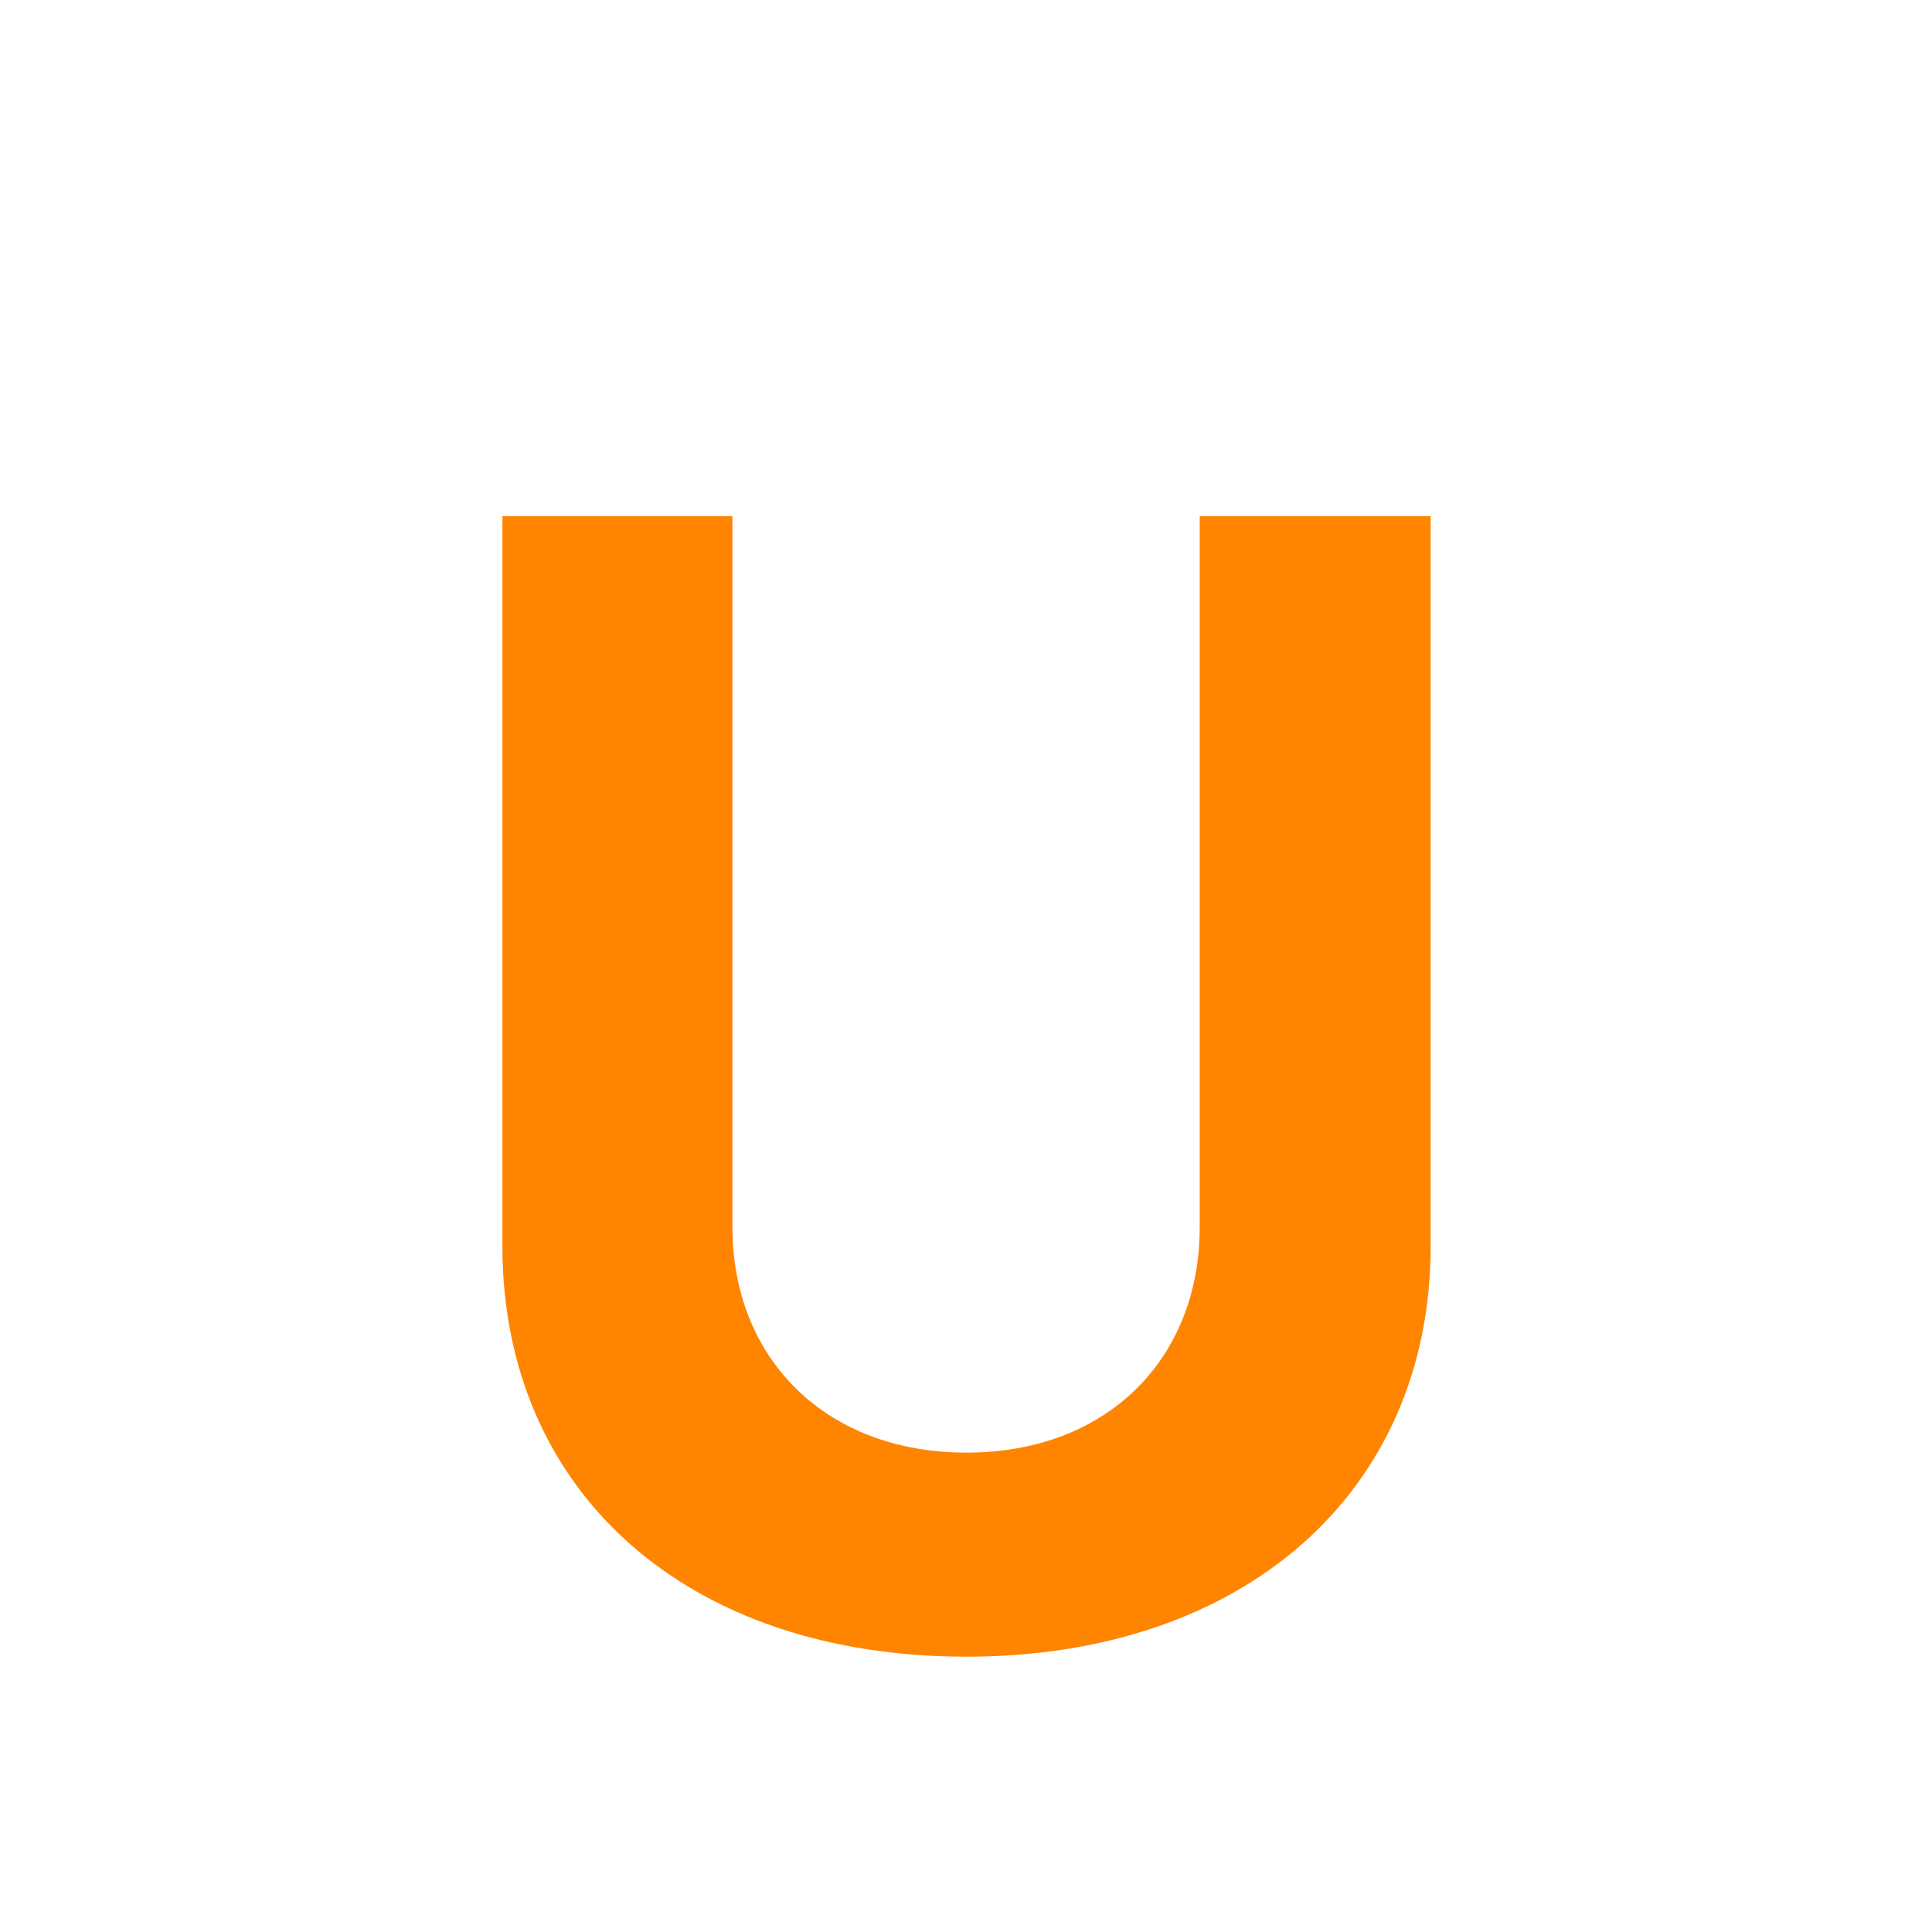
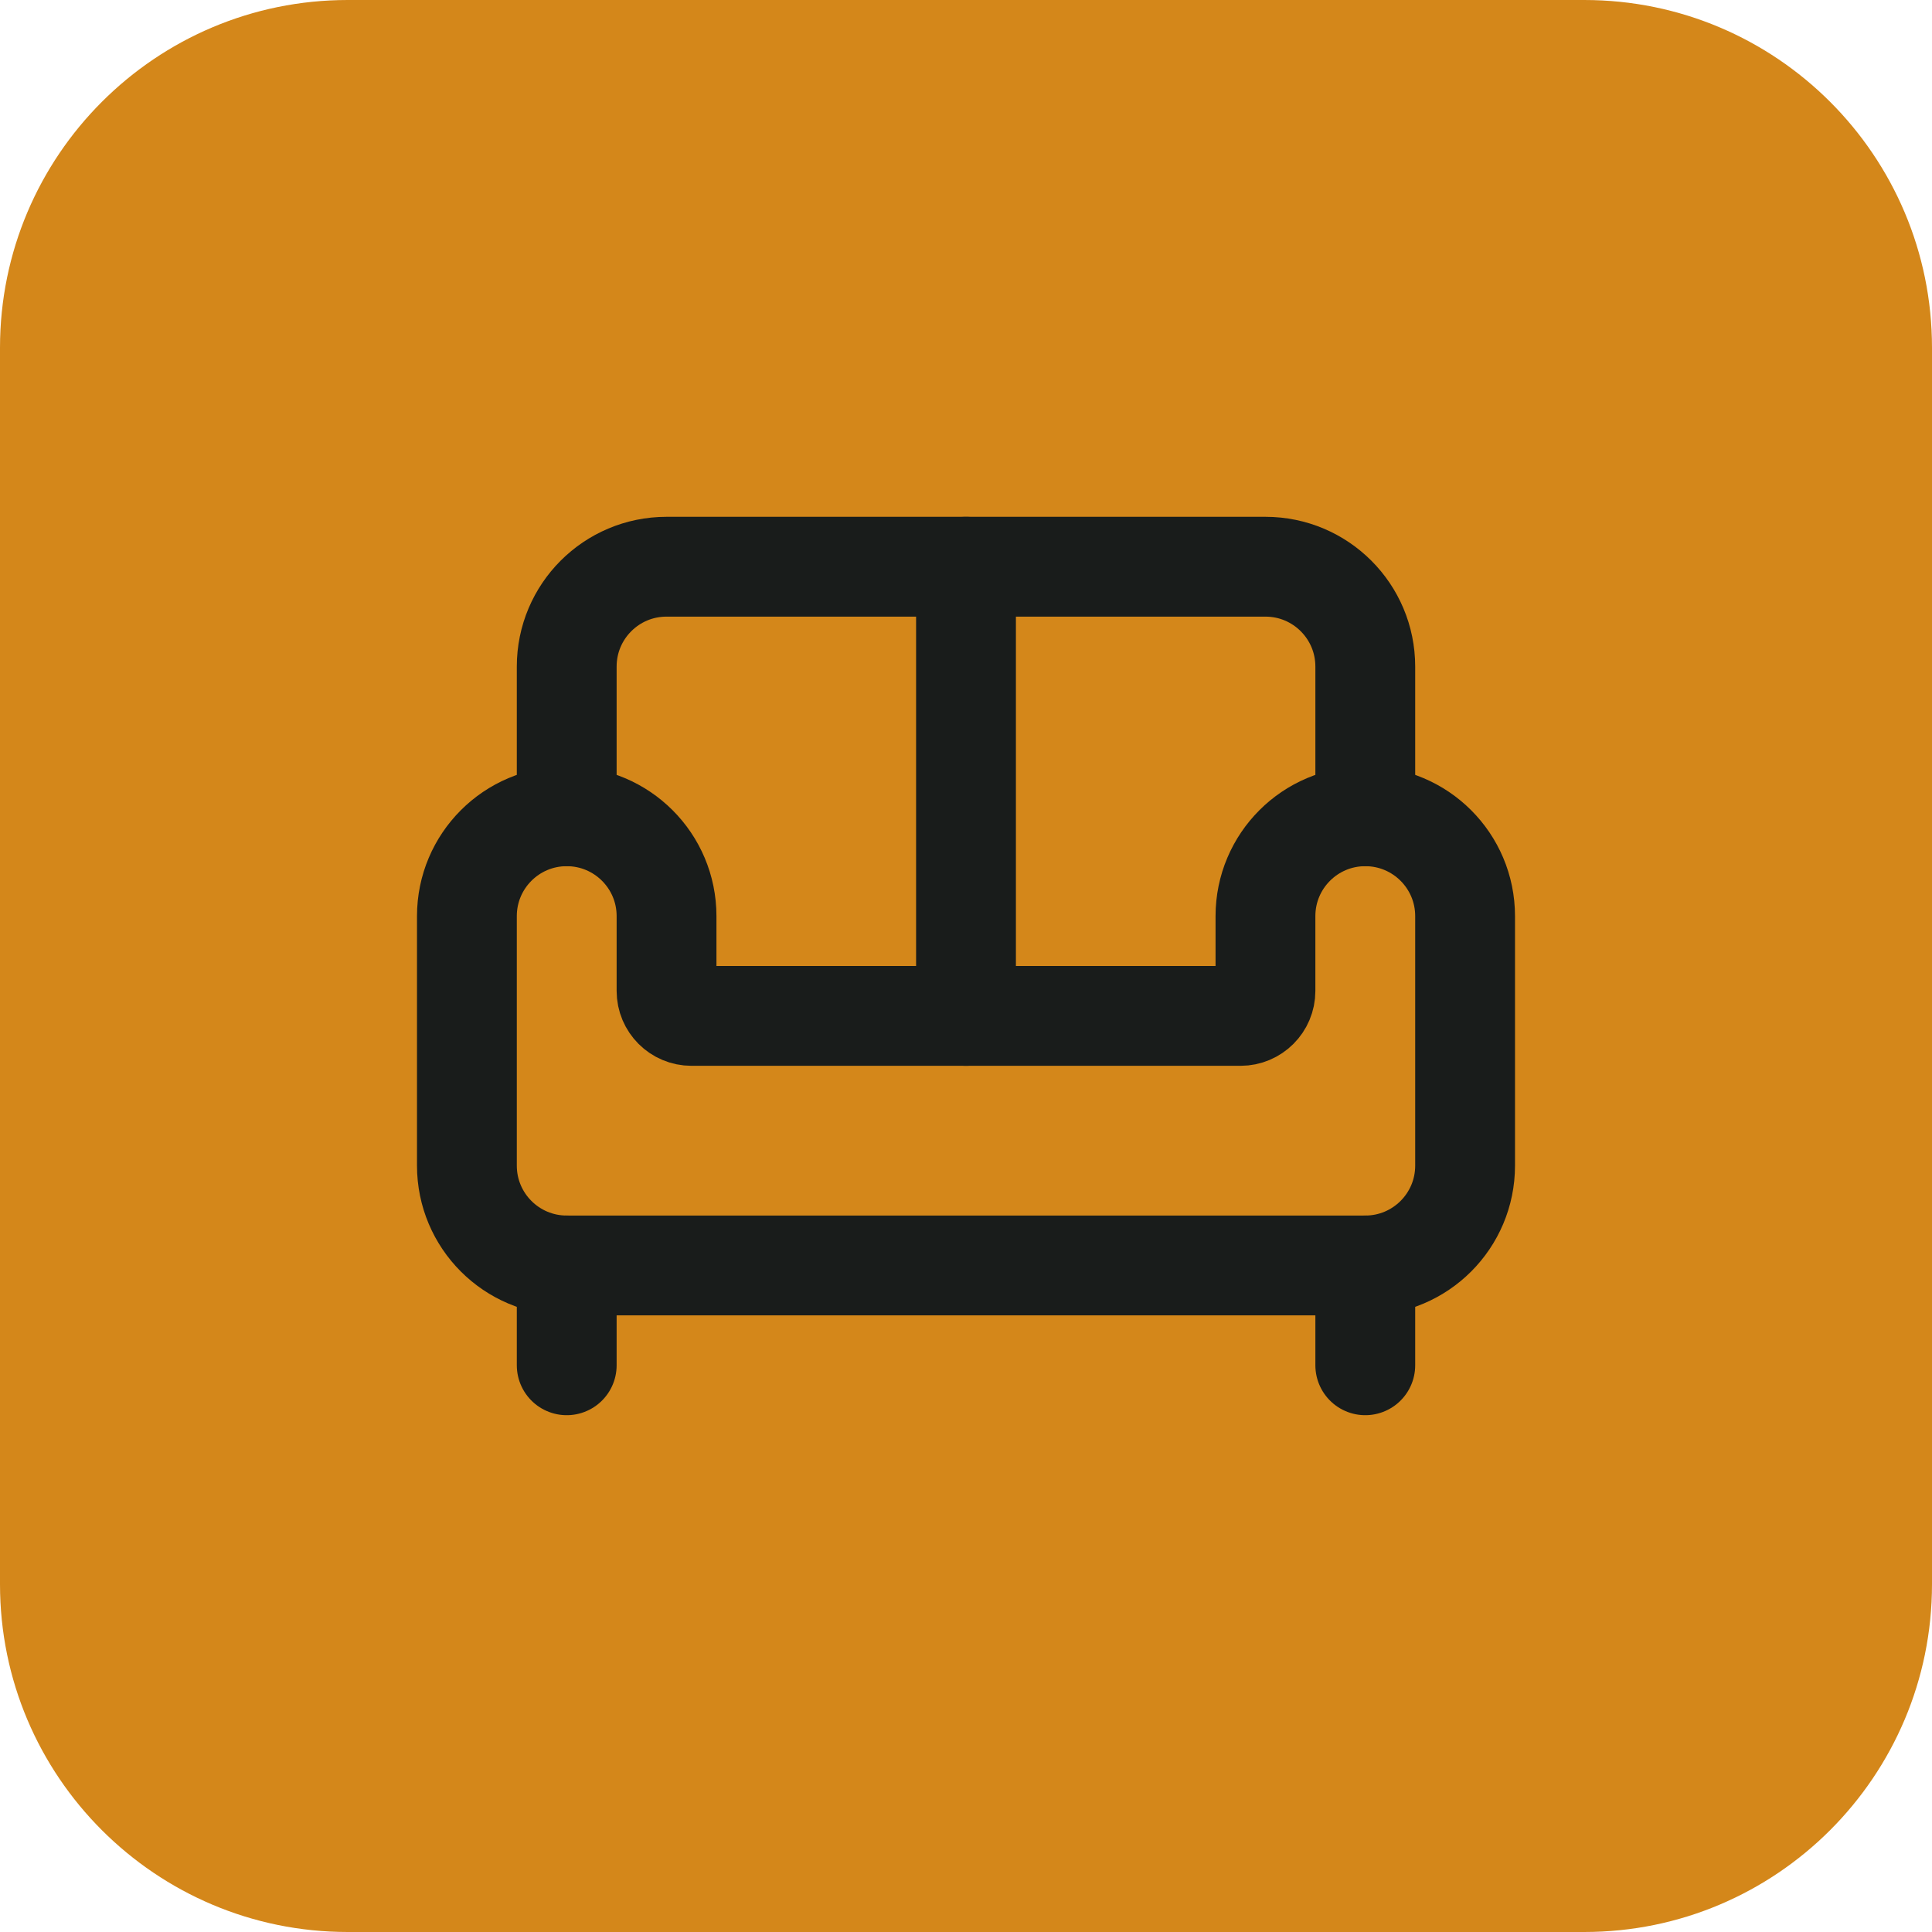
- <svg xmlns="http://www.w3.org/2000/svg" viewBox="0 0 100 100">
-   <text x="50%" y="55%" font-family="system-ui, -apple-system, sans-serif" font-size="80" font-weight="bold" fill="#ff8400" text-anchor="middle" dominant-baseline="middle">
-     U
-   </text>
+ <svg xmlns="http://www.w3.org/2000/svg" width="100" height="100" viewBox="0 0 100 100">
+   <rect width="100" height="100" rx="18" ry="18" fill="#D4871A" />
+   <g transform="translate(19 19) scale(2.583333)" fill="none" stroke="#191C1B" stroke-width="2" stroke-linecap="round" stroke-linejoin="round">
+     <path d="M20 9V6a2 2 0 0 0-2-2H6a2 2 0 0 0-2 2v3" />
+     <path d="M2 16a2 2 0 0 0 2 2h16a2 2 0 0 0 2-2v-5a2 2 0 0 0-4 0v1.5a.5.5 0 0 1-.5.5h-11a.5.5 0 0 1-.5-.5V11a2 2 0 0 0-4 0z" />
+     <path d="M4 18v2" />
+     <path d="M20 18v2" />
+     <path d="M12 4v9" />
+   </g>
</svg>
